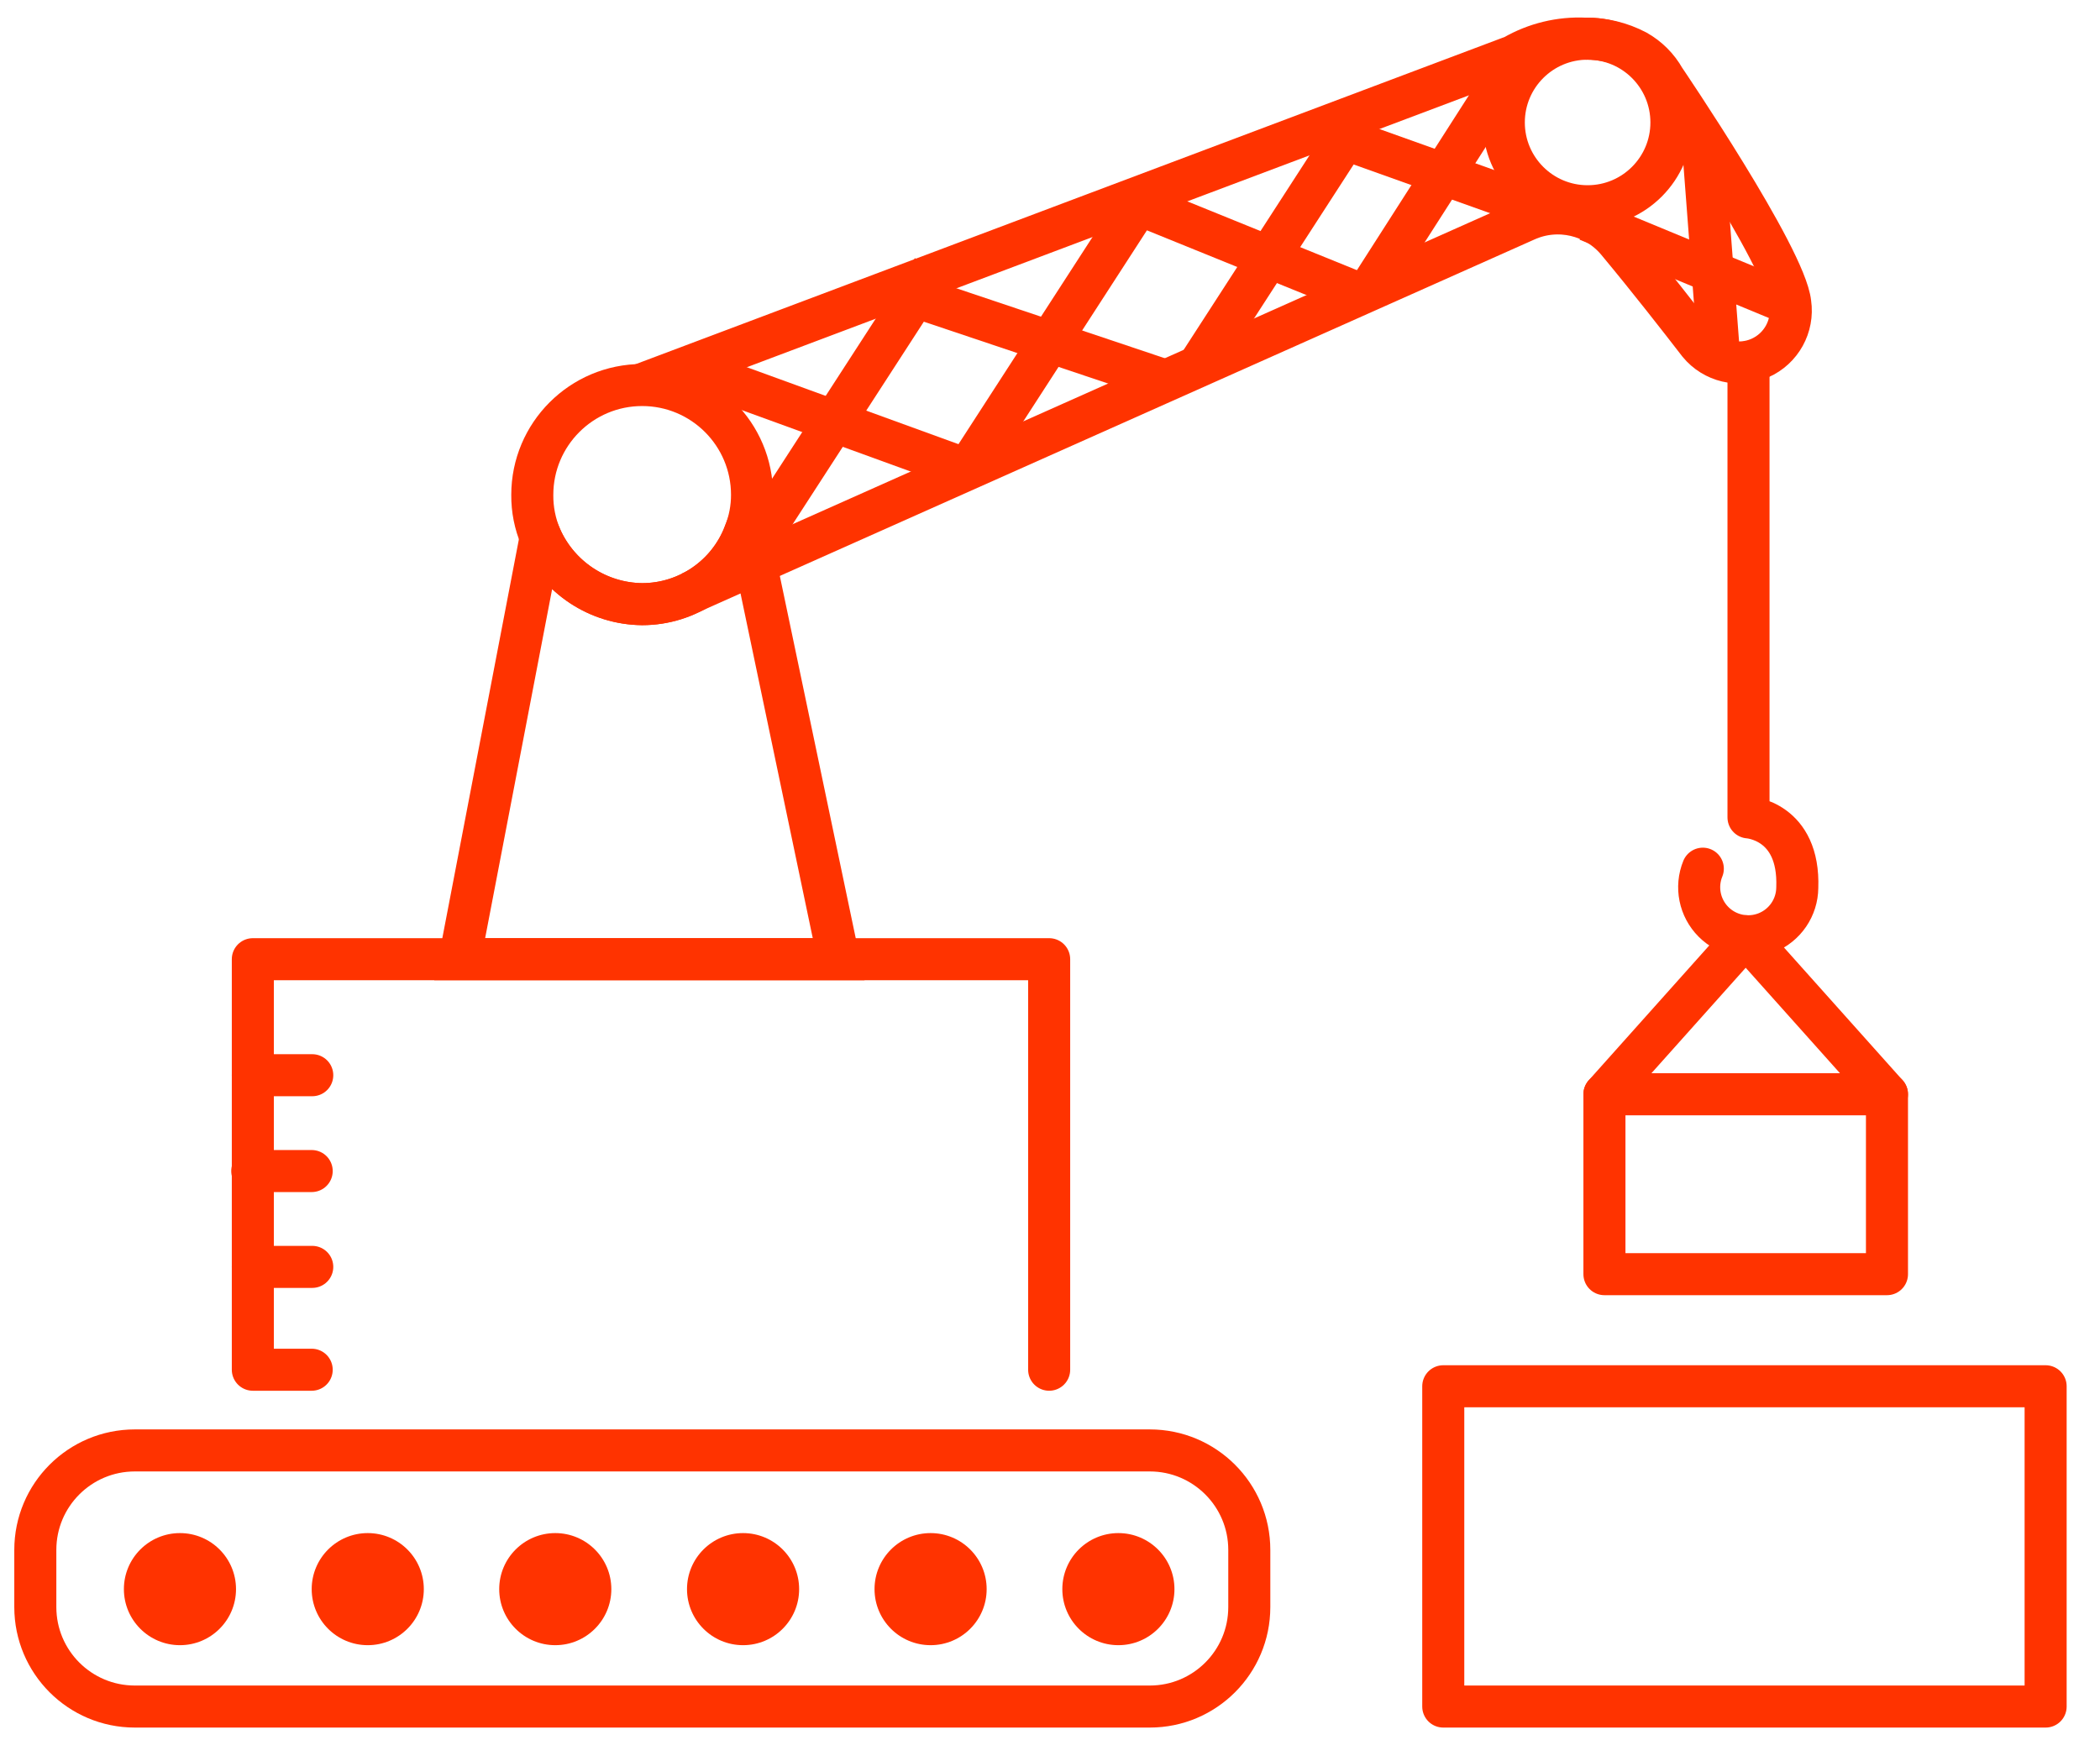
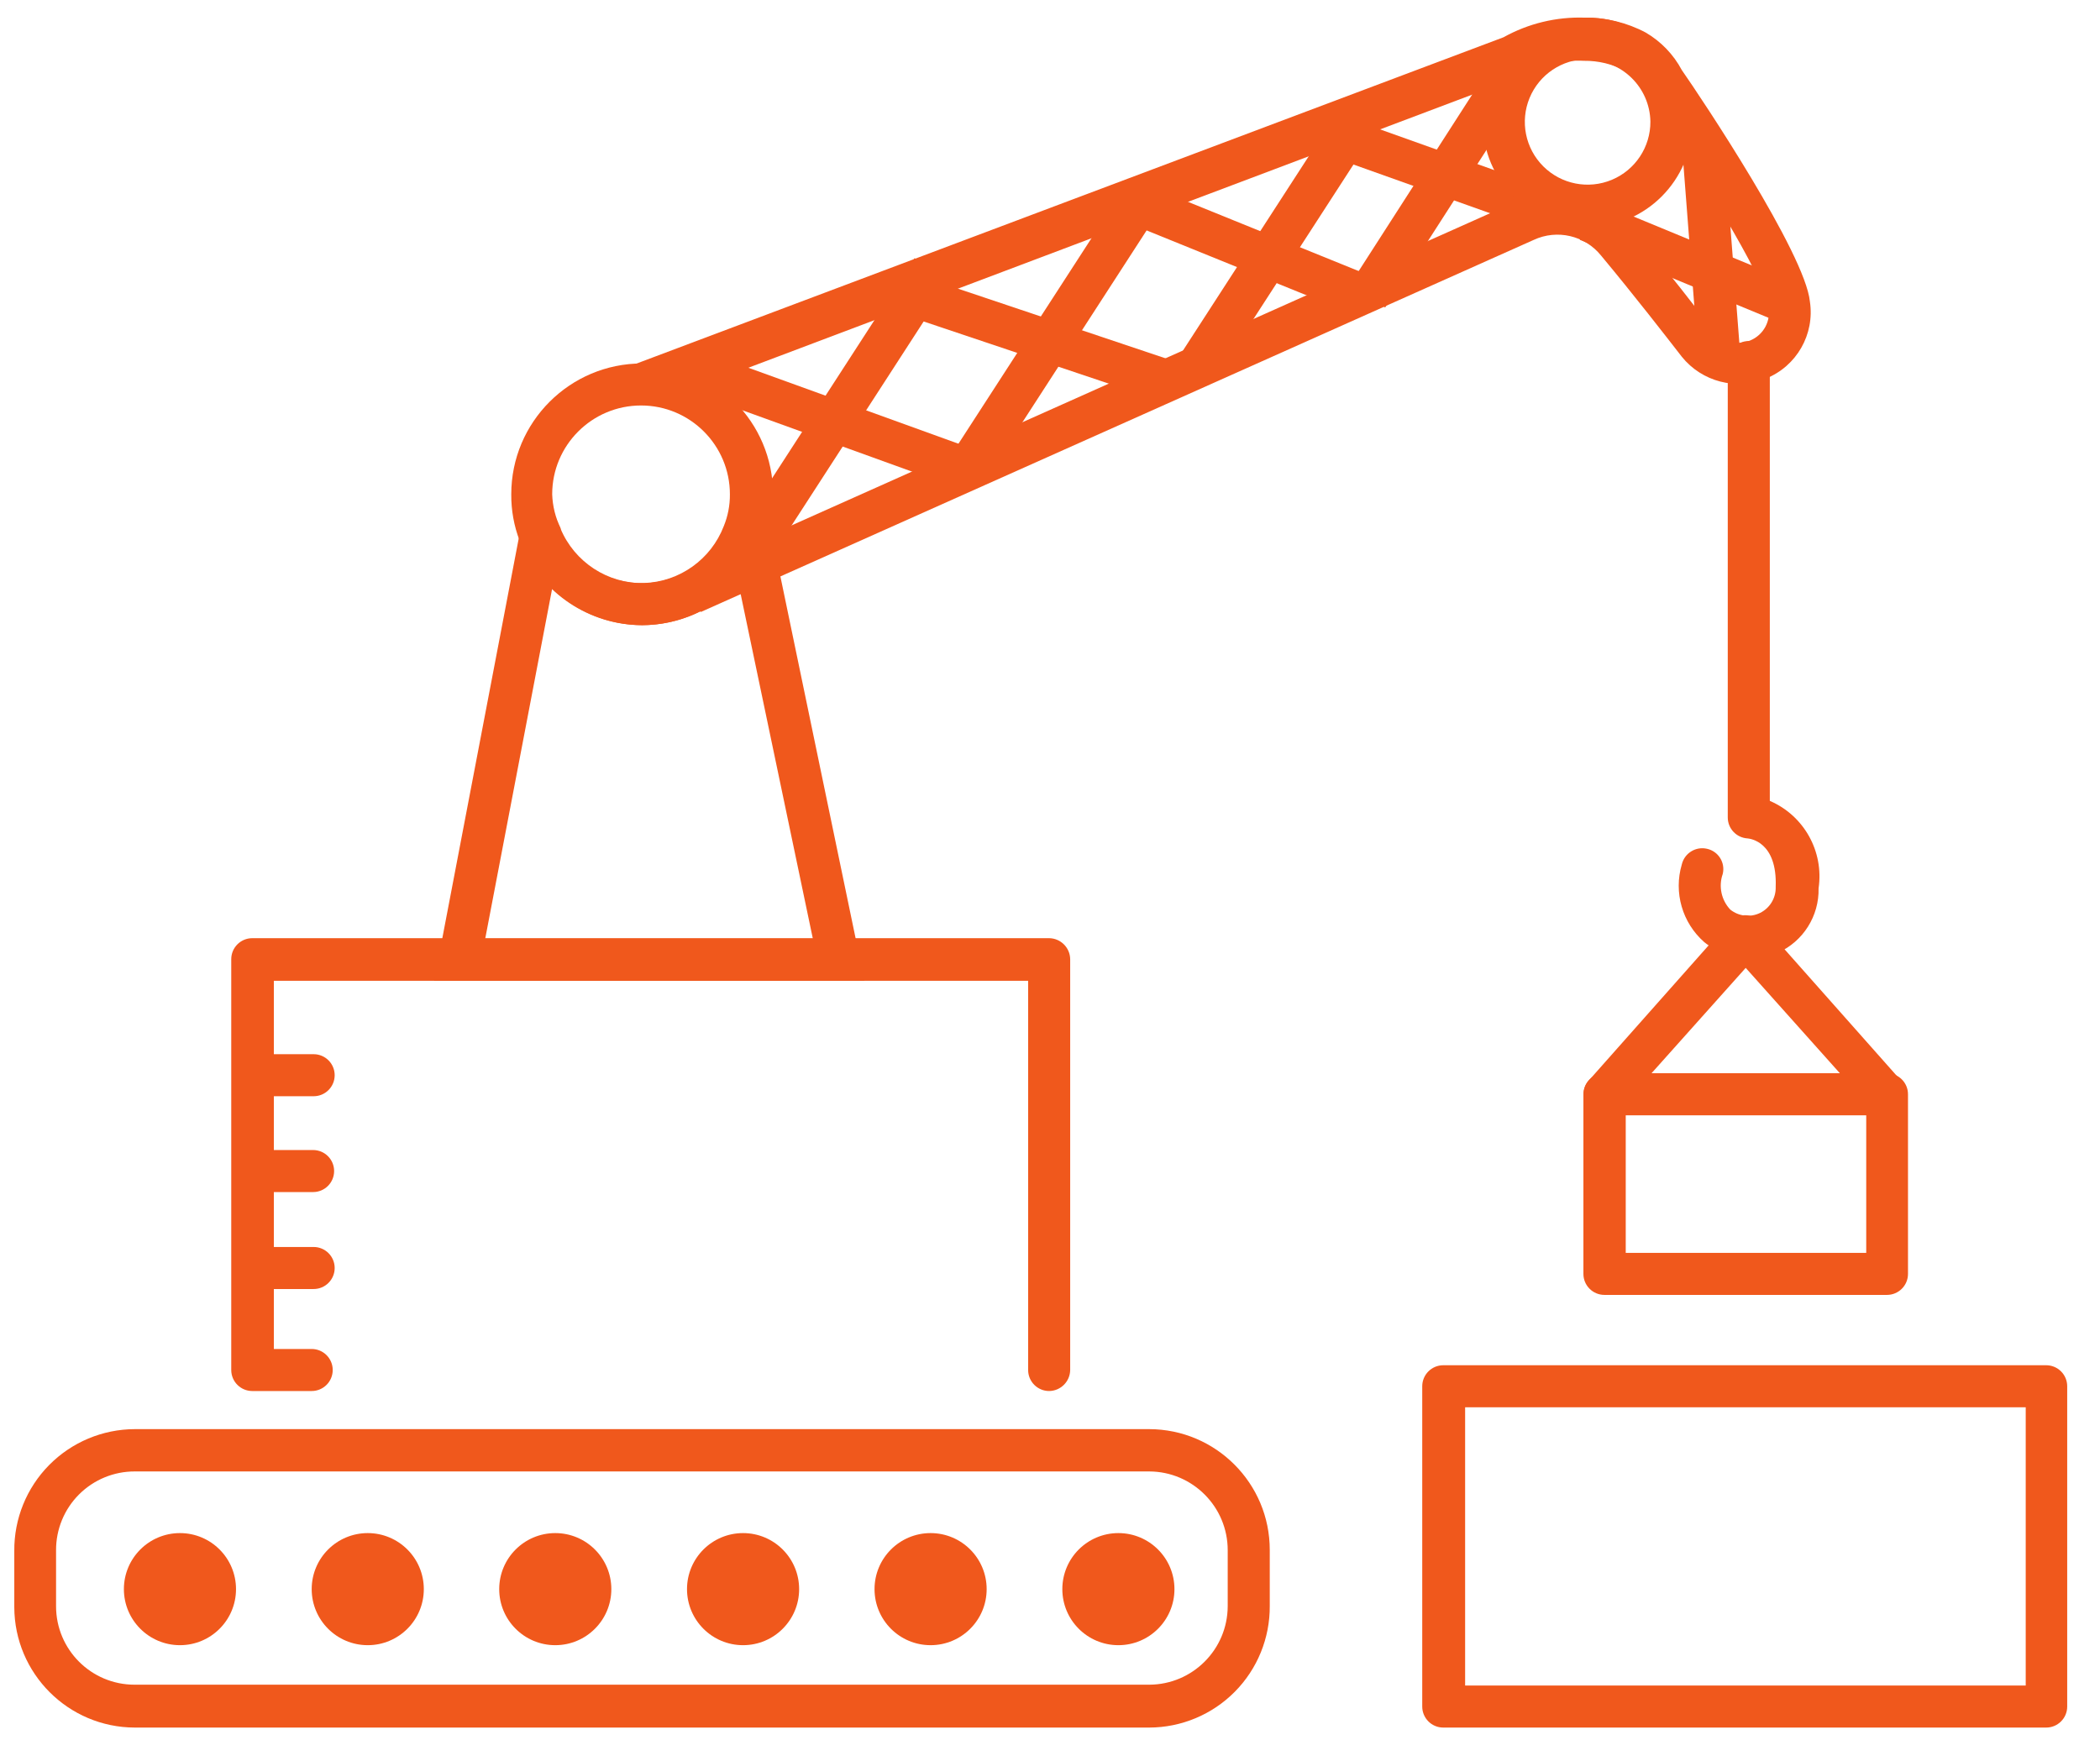
<svg xmlns="http://www.w3.org/2000/svg" viewBox="0 0 74.92 62.08">
  <defs>
-     <style>.cls-1{fill:#f30;}.cls-2,.cls-3{fill:none;stroke:#f30;stroke-width:1.5px;}.cls-2{stroke-miterlimit:10;}.cls-3{stroke-linecap:round;stroke-linejoin:round;}</style>
+     <style>.cls-1{fill:#f0581c;}</style>
  </defs>
  <g id="Слой_10" data-name="Слой 10">
    <circle class="cls-1" cx="6.42" cy="56.71" r="2" />
    <circle class="cls-1" cx="13.12" cy="56.71" r="2" />
    <circle class="cls-1" cx="19.81" cy="56.71" r="2" />
    <circle class="cls-1" cx="26.51" cy="56.71" r="2" />
    <circle class="cls-1" cx="33.2" cy="56.71" r="2" />
    <circle class="cls-1" cx="39.9" cy="56.71" r="2" />
-     <path class="cls-2" d="M26.83,17.64a3.69,3.69,0,0,1-.27,1.41,3.91,3.91,0,0,1-3.65,2.51,4,4,0,0,1-3.62-2.39v0a3.77,3.77,0,0,1-.3-1.51,3.92,3.92,0,1,1,7.84,0Z" />
-     <path class="cls-2" d="M22.91,13.71,54,2a4.66,4.66,0,0,1,2.56-.62,3.83,3.83,0,0,1,1.82.44,2.62,2.62,0,0,1,1,1s4.32,6.36,4.49,8a1.85,1.85,0,0,1-3.26,1.44c-.71-.92-1.77-2.28-2.9-3.64a2.77,2.77,0,0,0-3.27-.76L24.64,21.15" />
-     <line class="cls-2" x1="26.27" y1="20.43" x2="33.27" y2="9.62" />
-     <line class="cls-2" x1="34.5" y1="16.76" x2="24.74" y2="13.21" />
-     <line class="cls-2" x1="41.6" y1="13.59" x2="31.89" y2="10.33" />
-     <line class="cls-2" x1="48.31" y1="10.41" x2="40.3" y2="7.16" />
-     <line class="cls-2" x1="55.48" y1="7.64" x2="47.08" y2="4.64" />
-     <line class="cls-2" x1="34.5" y1="16.76" x2="40.93" y2="6.82" />
-     <line class="cls-2" x1="42.73" y1="13.09" x2="48.59" y2="4.03" />
-     <line class="cls-2" x1="48.77" y1="10.47" x2="53.93" y2="2.41" />
-     <line class="cls-2" x1="56.64" y1="7.86" x2="63.84" y2="10.84" />
-     <circle class="cls-2" cx="56.64" cy="4.37" r="2.99" />
-     <path class="cls-3" d="M62.38,12.92V29.17s1.83.11,1.74,2.51A1.75,1.75,0,1,1,60.75,31" />
-     <polygon class="cls-3" points="62.28 33.41 57.24 39.05 67.32 39.05 62.28 33.41" />
-     <rect class="cls-3" x="57.24" y="39.05" width="10.08" height="6.42" />
-     <line class="cls-2" x1="60.76" y1="5.22" x2="61.34" y2="12.83" />
-     <rect class="cls-2" x="1.26" y="51.76" width="43.31" height="9.14" rx="3.55" />
-     <polyline class="cls-3" points="11.12 48.88 9.02 48.88 9.02 34.23 37.43 34.23 37.43 48.88" />
-     <line class="cls-3" x1="9.02" y1="38.37" x2="11.14" y2="38.37" />
-     <line class="cls-3" x1="9" y1="41.79" x2="11.12" y2="41.79" />
-     <line class="cls-3" x1="9.02" y1="45.21" x2="11.14" y2="45.21" />
-     <path class="cls-2" d="M29.92,34.23H16.4l2.89-15.06a4,4,0,0,0,3.62,2.39,3.91,3.91,0,0,0,3.65-2.51h.18Z" />
-     <rect class="cls-3" x="51.49" y="49.47" width="21.49" height="11.43" />
+     <path class="cls-1" d="M22.91,22.31a4.68,4.68,0,0,1-4.3-2.85l-.07-.16a4.53,4.53,0,0,1-.3-1.66,4.67,4.67,0,1,1,9.34,0,4.59,4.59,0,0,1-.32,1.7A4.7,4.7,0,0,1,22.91,22.31ZM20,19a3.17,3.17,0,0,0,5.82-.22,2.93,2.93,0,0,0,.22-1.14,3.17,3.17,0,1,0-6.34,0A3,3,0,0,0,20,18.85Z" />
+     <path class="cls-1" d="M25,21.84l-.61-1.37L54.1,7.19a3.56,3.56,0,0,1,4.16,1c1.21,1.45,2.36,2.94,2.91,3.66a1.11,1.11,0,0,0,1.27.3,1.08,1.08,0,0,0,.65-1.21c-.1-1-2.61-5-4.36-7.62a1.91,1.91,0,0,0-.76-.8,3.06,3.06,0,0,0-1.46-.35,4,4,0,0,0-2.13.49l-.17.08-31,11.7L22.64,13l31-11.67a5.56,5.56,0,0,1,2.9-.7,4.55,4.55,0,0,1,2.17.53A3.4,3.4,0,0,1,60,2.5c.7,1,4.4,6.55,4.57,8.26A2.55,2.55,0,0,1,63,13.51a2.6,2.6,0,0,1-3-.78c-.55-.71-1.69-2.18-2.88-3.61a2,2,0,0,0-2.4-.56Z" />
+     <rect class="cls-1" x="23.32" y="14.27" width="12.88" height="1.5" transform="translate(0.98 31.85) rotate(-57.09)" />
+     <rect class="cls-1" x="28.87" y="9.8" width="1.5" height="10.37" transform="matrix(0.34, -0.94, 0.94, 0.34, 5.42, 37.71)" />
+     <rect class="cls-1" x="36" y="6.83" width="1.5" height="10.24" transform="translate(13.72 42.99) rotate(-71.44)" />
+     <rect class="cls-1" x="43.55" y="4.46" width="1.5" height="8.65" transform="translate(19.51 46.54) rotate(-67.92)" />
+     <rect class="cls-1" x="50.53" y="1.68" width="1.5" height="8.91" transform="translate(28.27 52.38) rotate(-70.37)" />
+     <rect class="cls-1" x="31.79" y="11.04" width="11.84" height="1.5" transform="translate(7.32 37.04) rotate(-57.09)" />
+     <rect class="cls-1" x="40.26" y="7.81" width="10.79" height="1.5" transform="translate(13.66 42.24) rotate(-57.09)" />
+     <rect class="cls-1" x="46.57" y="5.69" width="9.57" height="1.5" transform="matrix(0.54, -0.84, 0.84, 0.54, 18.23, 46.21)" />
+     <rect class="cls-1" x="59.49" y="5.46" width="1.5" height="7.79" transform="translate(28.59 61.45) rotate(-67.54)" />
+     <path class="cls-1" d="M56.64,8.11a3.74,3.74,0,1,1,3.74-3.74A3.75,3.75,0,0,1,56.64,8.11Zm0-6a2.24,2.24,0,1,0,2.24,2.23A2.24,2.24,0,0,0,56.64,2.14Z" />
+     <path class="cls-1" d="M62.38,34.17a2.47,2.47,0,0,1-1.58-.55A2.68,2.68,0,0,1,60,30.85a.75.75,0,0,1,.9-.56.74.74,0,0,1,.56.9,1.25,1.25,0,0,0,.27,1.27,1,1,0,0,0,1.06.12,1,1,0,0,0,.56-.93c.06-1.62-.92-1.72-1-1.73a.75.75,0,0,1-.71-.75V12.92a.75.75,0,1,1,1.5,0V28.58a2.93,2.93,0,0,1,1.74,3.12A2.46,2.46,0,0,1,63.43,34,2.6,2.6,0,0,1,62.38,34.17Z" />
+     <path class="cls-1" d="M67.32,39.8H57.24a.75.75,0,0,1-.68-.45.74.74,0,0,1,.13-.8l5-5.64a.77.77,0,0,1,.56-.25h0a.73.73,0,0,1,.56.25l5,5.64a.72.72,0,0,1,.12.8A.74.74,0,0,1,67.32,39.8Zm-8.4-1.5h6.72l-3.36-3.76Z" />
+     <path class="cls-1" d="M67.32,46.21H57.24a.75.75,0,0,1-.75-.75V39.05a.75.75,0,0,1,.75-.75H67.32a.75.75,0,0,1,.75.75v6.41A.75.75,0,0,1,67.32,46.21ZM58,44.71h8.58V39.8H58Z" />
+     <rect class="cls-1" x="60.3" y="5.21" width="1.5" height="7.64" transform="translate(-0.51 4.72) rotate(-4.41)" />
+     <path class="cls-1" d="M41,61.65H4.81a4.31,4.31,0,0,1-4.3-4.3v-2A4.31,4.31,0,0,1,4.81,51H41a4.31,4.31,0,0,1,4.3,4.31v2A4.31,4.31,0,0,1,41,61.65ZM4.81,52.51A2.8,2.8,0,0,0,2,55.32v2a2.8,2.8,0,0,0,2.8,2.8H41a2.81,2.81,0,0,0,2.8-2.8v-2A2.81,2.81,0,0,0,41,52.51Z" />
+     <path class="cls-1" d="M37.43,49.64a.75.75,0,0,1-.75-.75V35H9.77V48.14h1.35a.75.75,0,0,1,0,1.5H9a.75.75,0,0,1-.75-.75V34.23A.75.75,0,0,1,9,33.48H37.43a.76.76,0,0,1,.75.75V48.89A.76.76,0,0,1,37.43,49.64Z" />
+     <path class="cls-1" d="M11.19,39.12h-2a.75.75,0,0,1,0-1.5h2a.75.75,0,0,1,0,1.5Z" />
+     <path class="cls-1" d="M11.17,42.54h-2a.75.75,0,0,1,0-1.5h2a.75.75,0,0,1,0,1.5Z" />
+     <path class="cls-1" d="M11.19,46h-2a.75.75,0,0,1,0-1.5h2a.75.75,0,0,1,0,1.5Z" />
+     <path class="cls-1" d="M30.84,35H15.49L19,16.63l1,2.24a3.17,3.17,0,0,0,5.88-.09l.19-.48h1.3Zm-13.53-1.5H29L26.34,20.8a4.69,4.69,0,0,1-3.43,1.51A4.64,4.64,0,0,1,19.7,21Z" />
+     <path class="cls-1" d="M73,61.65H51.49a.75.75,0,0,1-.75-.75V49.47a.75.75,0,0,1,.75-.75H73a.75.75,0,0,1,.75.75V60.9A.75.75,0,0,1,73,61.65Zm-20.73-1.5h20V50.22h-20Z" />
  </g>
</svg>
